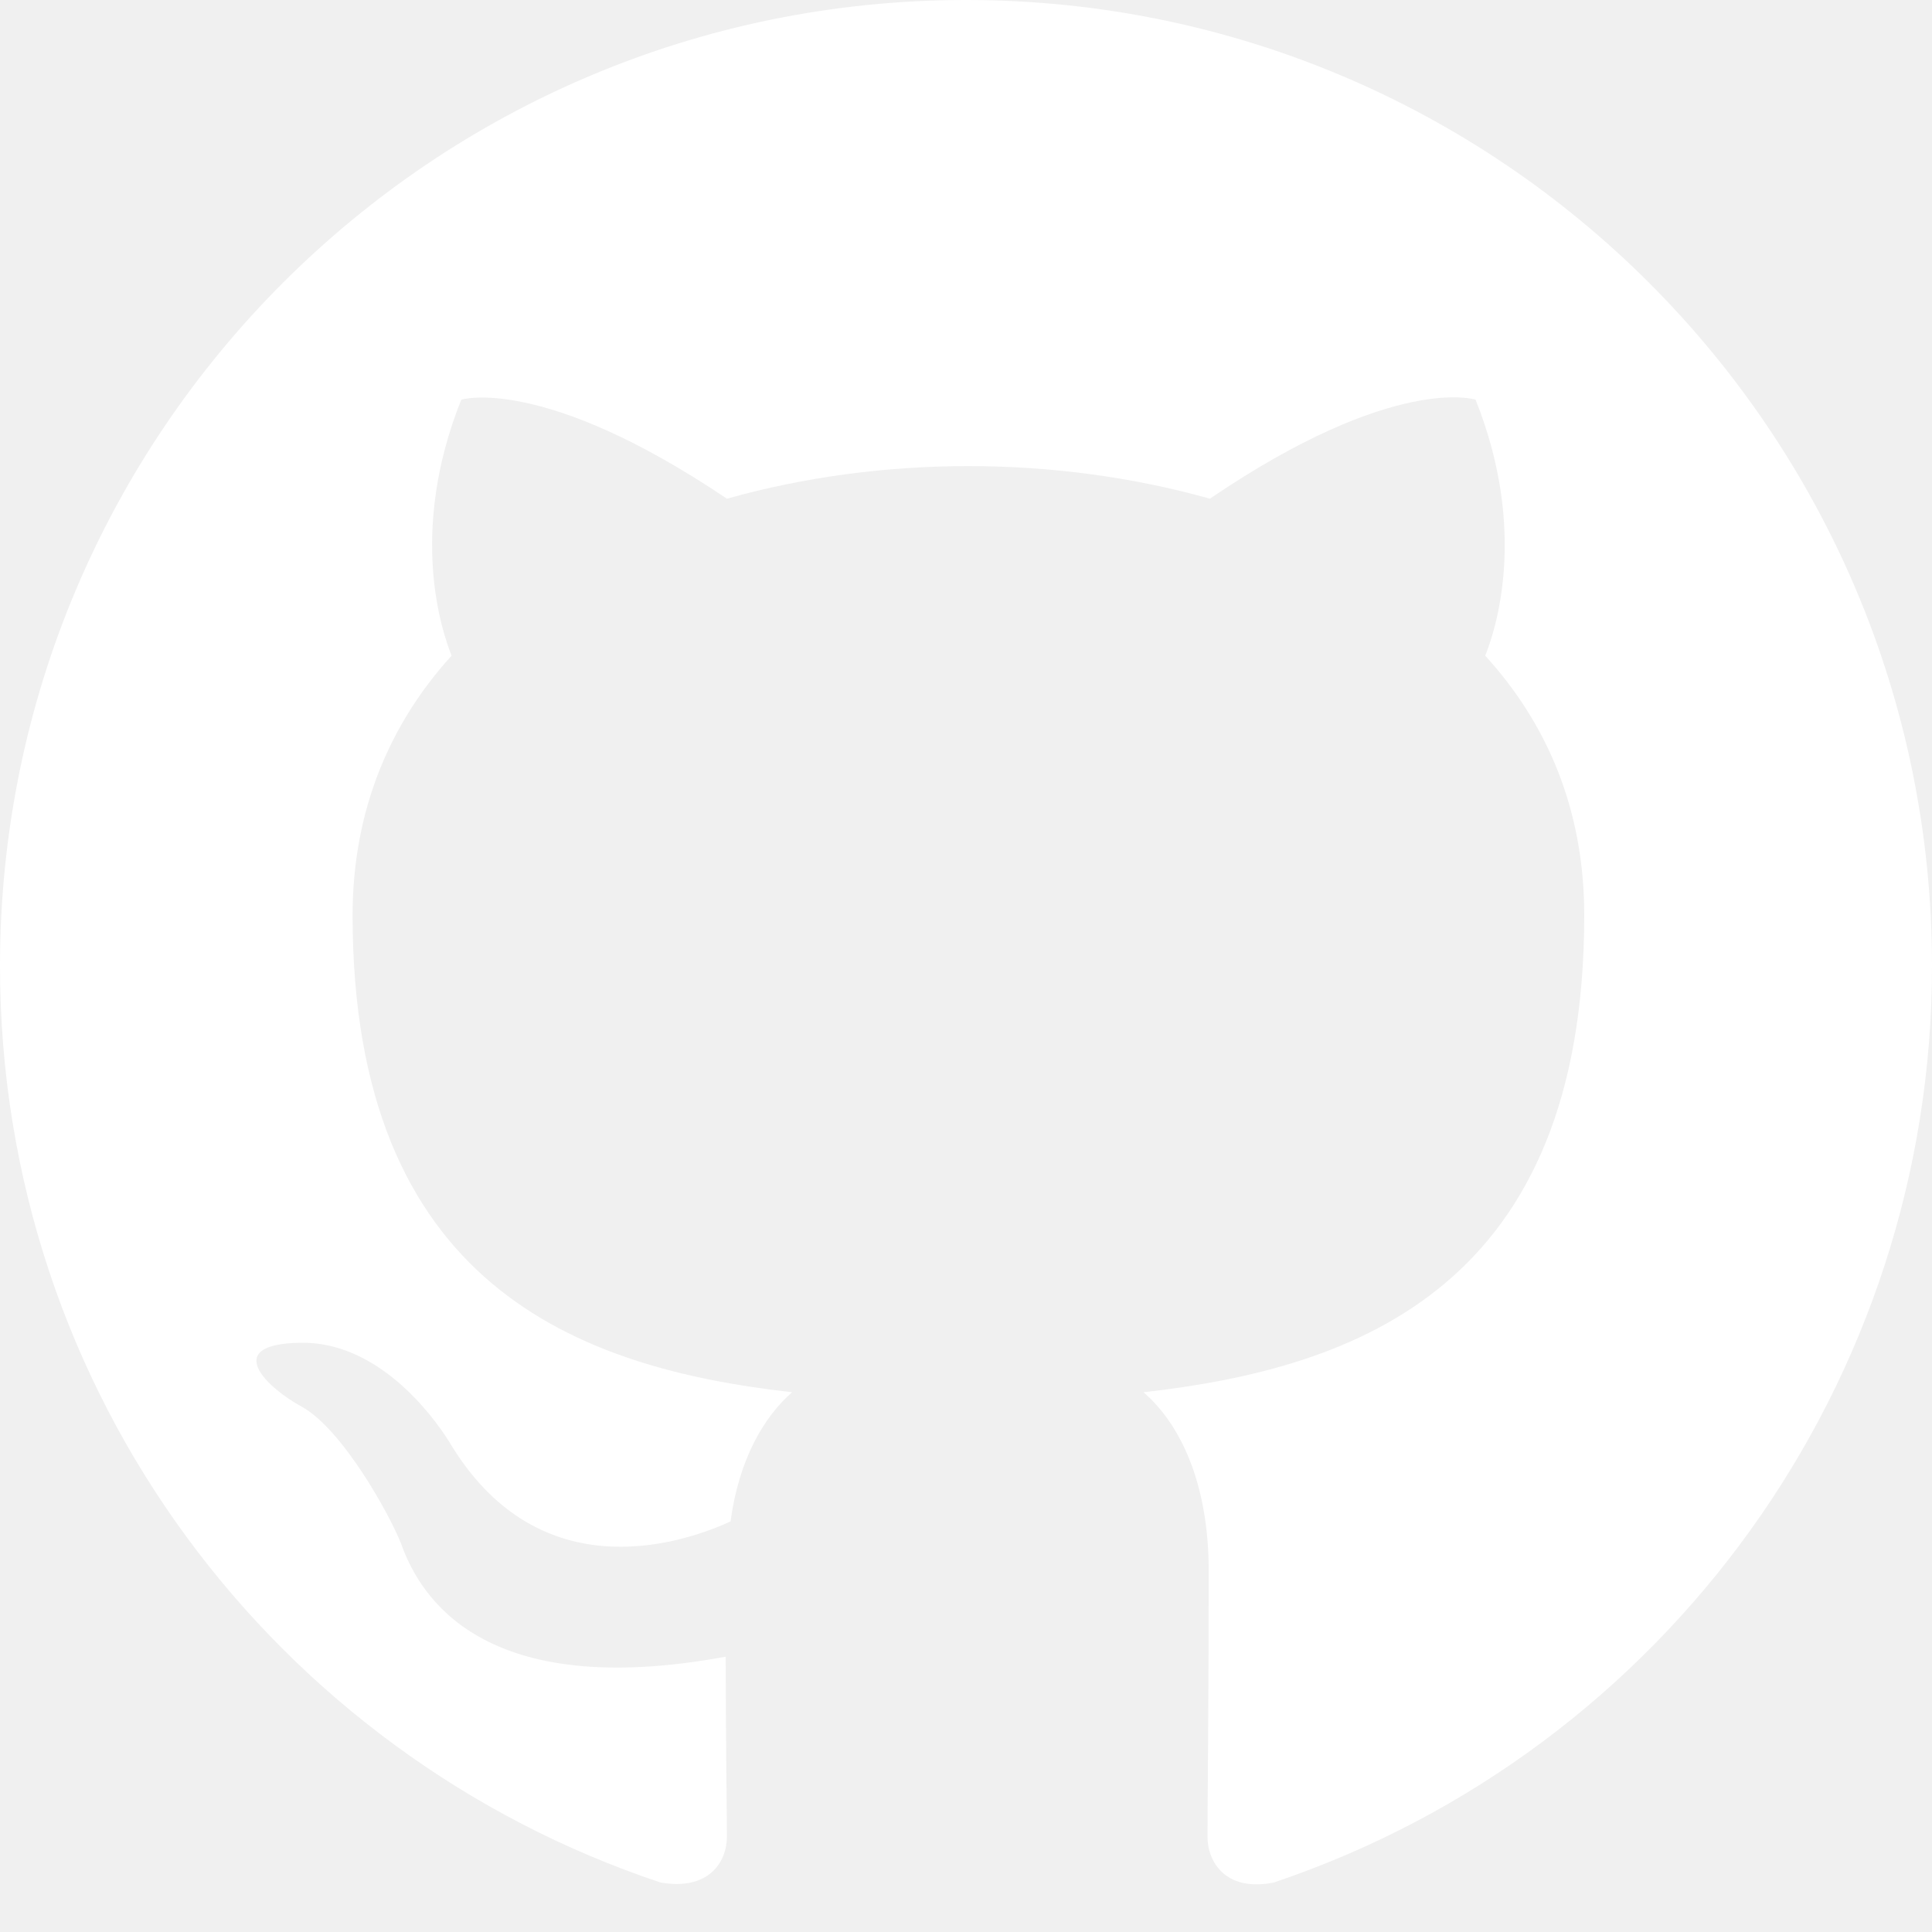
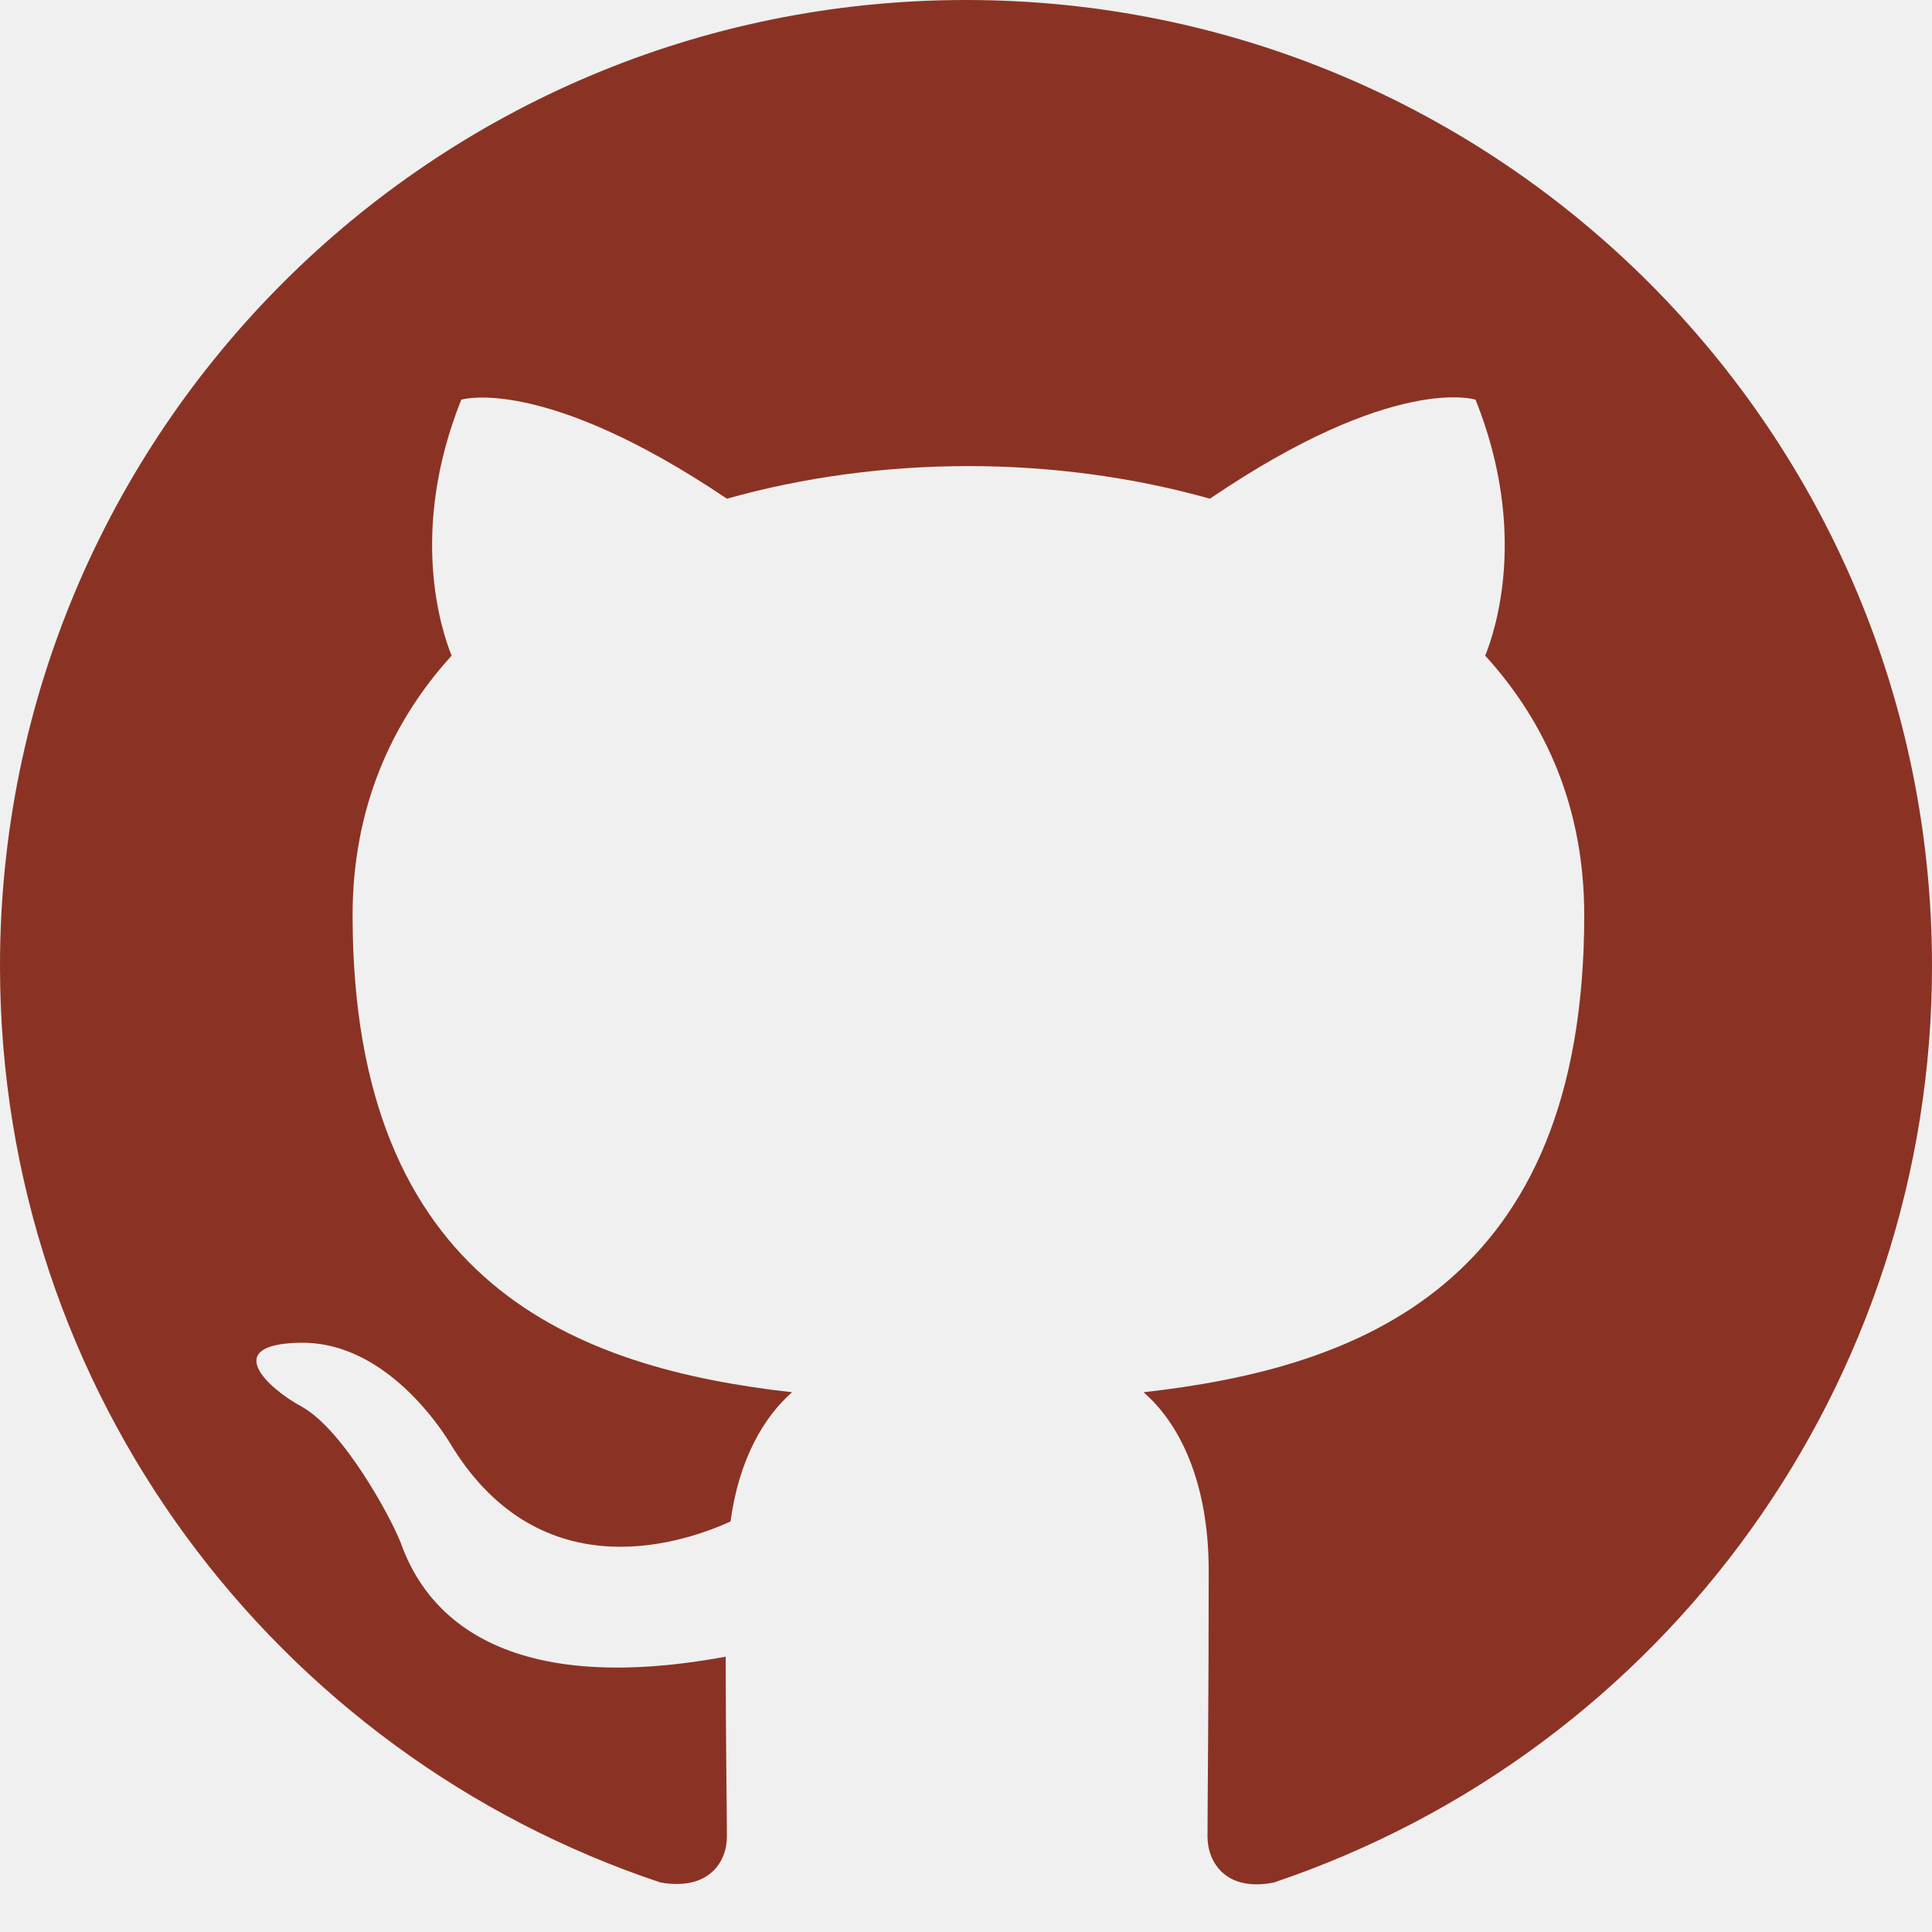
- <svg xmlns="http://www.w3.org/2000/svg" width="16" height="16" fill="white" class="bi bi-github" viewBox="0 0 16 16">
+ <svg xmlns="http://www.w3.org/2000/svg" width="16" height="16" fill="#8A3324" class="bi bi-github" viewBox="0 0 16 16">
  <path d="M8 0C3.58 0 0 3.58 0 8c0 3.54 2.29 6.53 5.47 7.59.4.07.55-.17.55-.38 0-.19-.01-.82-.01-1.49-2.01.37-2.53-.49-2.69-.94-.09-.23-.48-.94-.82-1.13-.28-.15-.68-.52-.01-.53.63-.01 1.08.58 1.23.82.72 1.21 1.87.87 2.33.66.07-.52.28-.87.51-1.07-1.78-.2-3.64-.89-3.64-3.95 0-.87.31-1.59.82-2.15-.08-.2-.36-1.02.08-2.12 0 0 .67-.21 2.2.82.64-.18 1.32-.27 2-.27s1.36.09 2 .27c1.53-1.04 2.2-.82 2.2-.82.44 1.1.16 1.92.08 2.12.51.56.82 1.27.82 2.15 0 3.07-1.87 3.75-3.65 3.95.29.25.54.73.54 1.48 0 1.07-.01 1.93-.01 2.2 0 .21.15.46.55.38A8.01 8.01 0 0 0 16 8c0-4.42-3.58-8-8-8" />
</svg>
